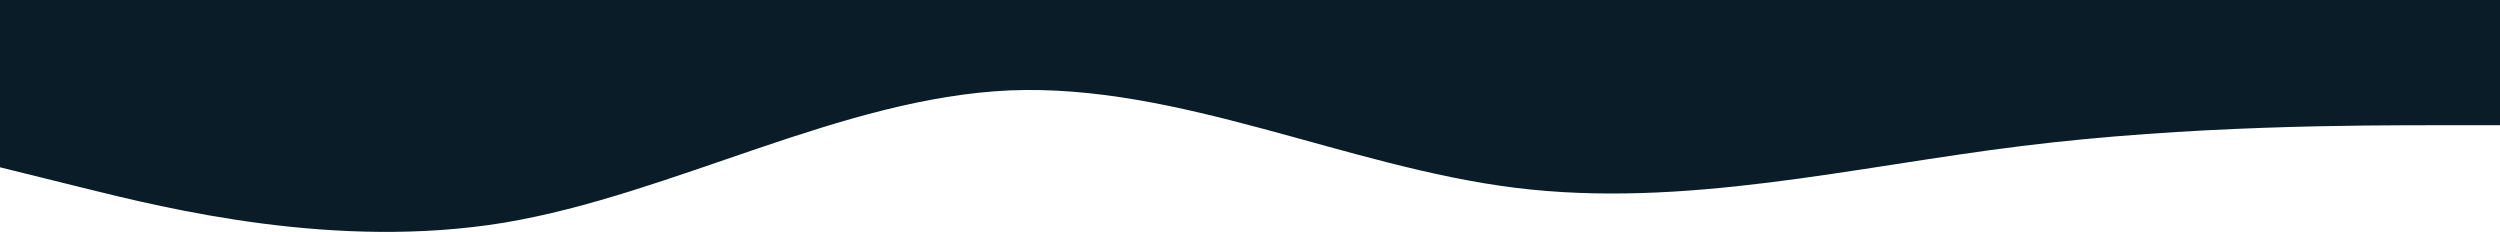
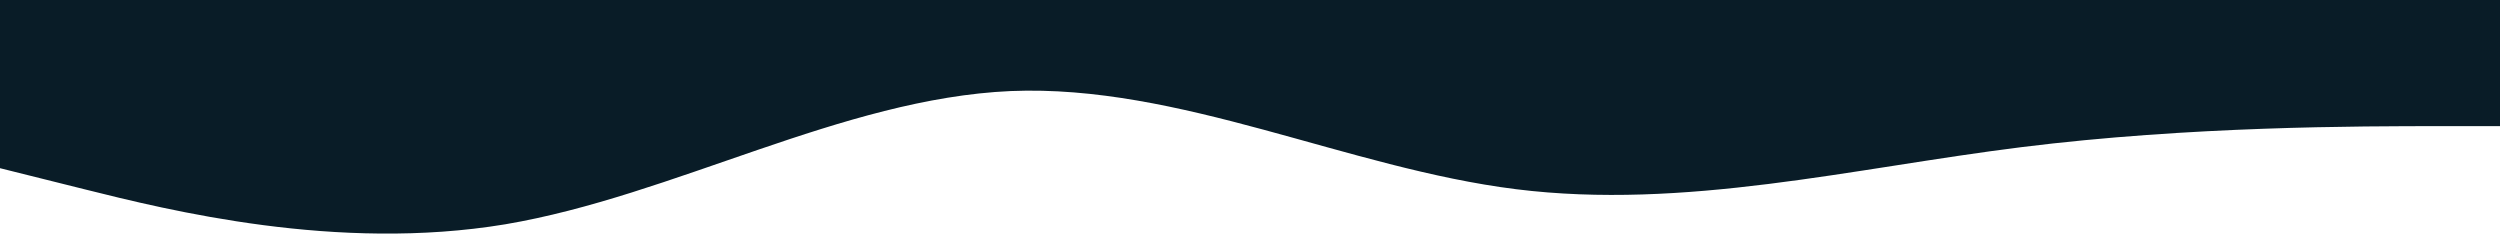
- <svg xmlns="http://www.w3.org/2000/svg" width="1919" height="178" viewBox="0 0 1919 178" fill="none">
-   <path d="M1919 96.116L1874.81 96.116C1810.13 96.116 1680.76 96.116 1551.4 112.135C1422.03 128.155 1292.66 160.193 1163.3 144.174C1033.93 128.154 904.564 64.077 775.198 69.384C645.832 75.091 516.465 149.18 387.099 170.906C257.733 192.232 128.366 160.193 63.683 144.174L-1 128.154L-1 -6.10402e-05L63.683 -5.53854e-05C128.366 -4.97306e-05 257.733 -3.84211e-05 387.099 -2.71115e-05C516.465 -1.5802e-05 645.832 -4.4924e-06 775.198 6.81717e-06C904.564 1.81267e-05 1033.93 2.94363e-05 1163.3 4.07459e-05C1292.66 5.20554e-05 1422.03 6.3365e-05 1551.4 7.46745e-05C1680.76 8.59841e-05 1810.13 9.72937e-05 1874.81 0L1919 0L1919 96.116Z" fill="#091C27" />
+ <svg xmlns="http://www.w3.org/2000/svg" width="1905" height="178" viewBox="0 0 1905 178" fill="none">
+   <path d="M1905 96.116L1861.16 96.116C1796.98 96.116 1668.62 96.116 1540.27 112.135C1411.91 128.155 1283.56 160.193 1155.2 144.174C1026.85 128.154 898.489 64.077 770.134 69.384C641.778 75.091 513.423 149.18 385.067 170.906C256.711 192.232 128.356 160.193 64.178 144.174L4.35764e-06 128.154L1.55613e-05 -5.97289e-05L64.178 -5.41183e-05C128.356 -4.85077e-05 256.711 -3.72864e-05 385.067 -2.60652e-05C513.423 -1.4844e-05 641.778 -3.62283e-06 770.134 7.59837e-06C898.489 1.88196e-05 1026.85 3.00408e-05 1155.2 4.1262e-05C1283.56 5.24832e-05 1411.91 6.37044e-05 1540.27 7.49256e-05C1668.62 8.61468e-05 1796.98 9.7368e-05 1861.16 0L1905 0L1905 96.116Z" fill="#091C27" />
</svg>
